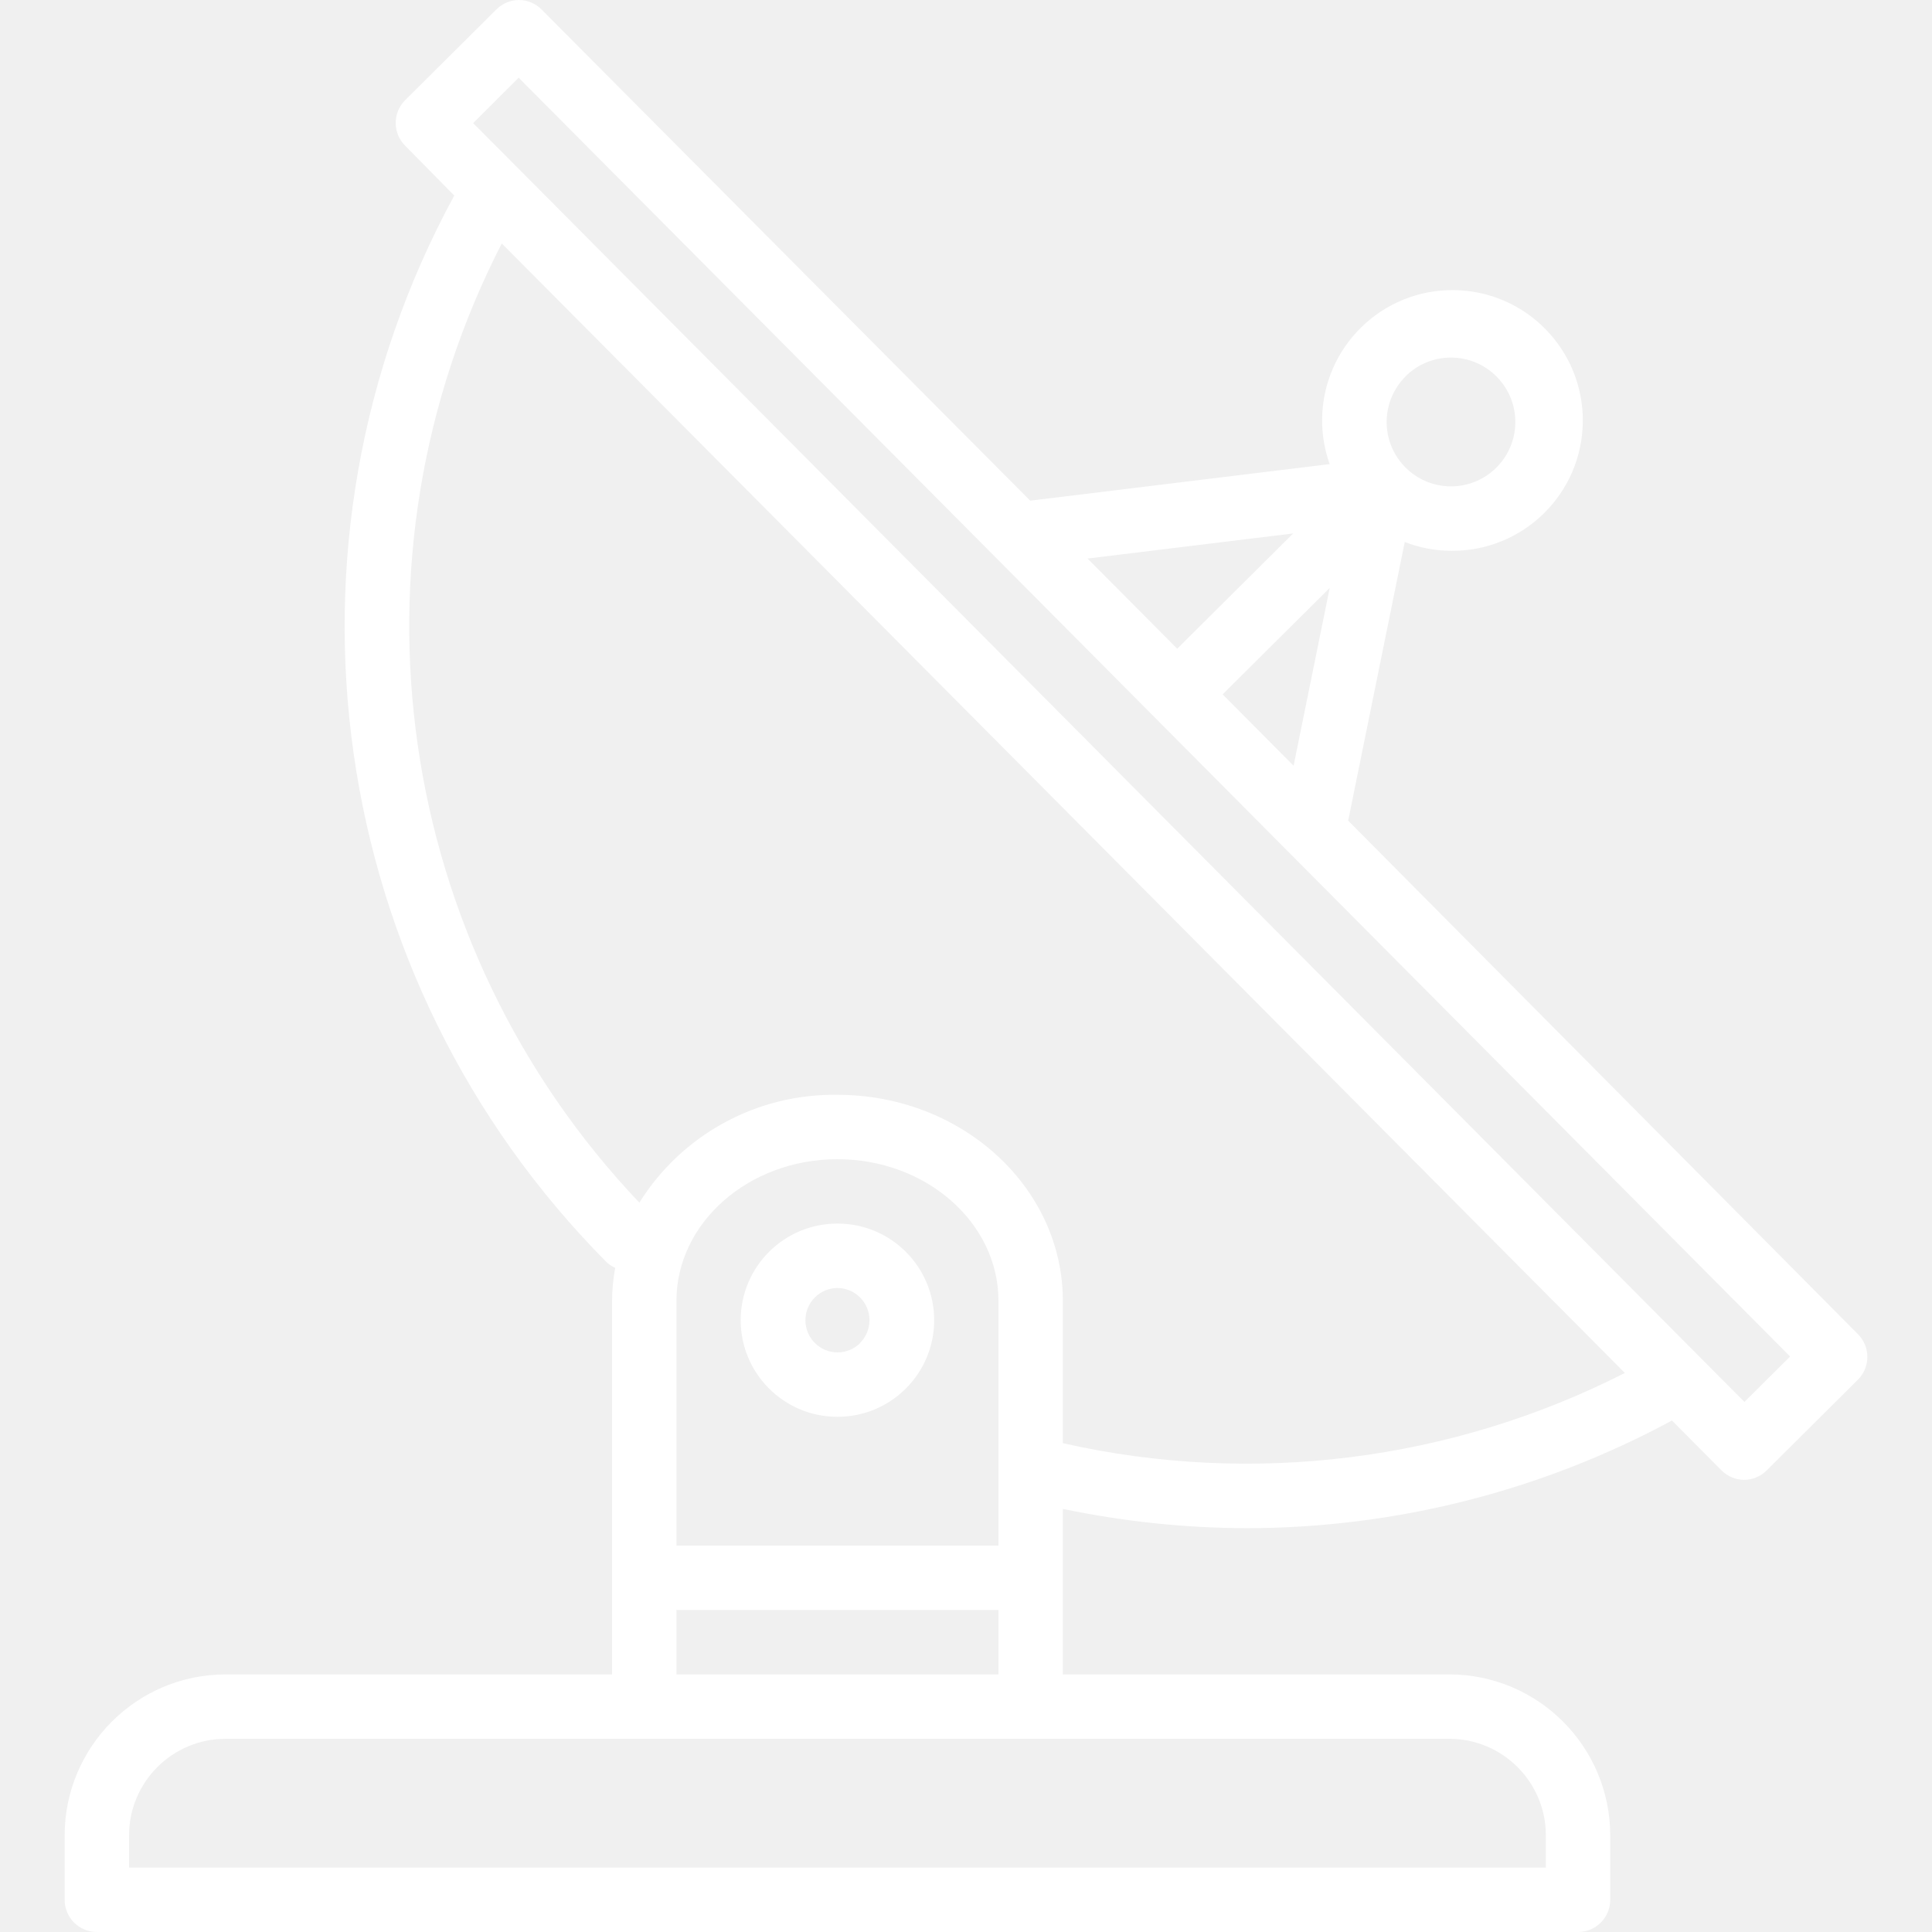
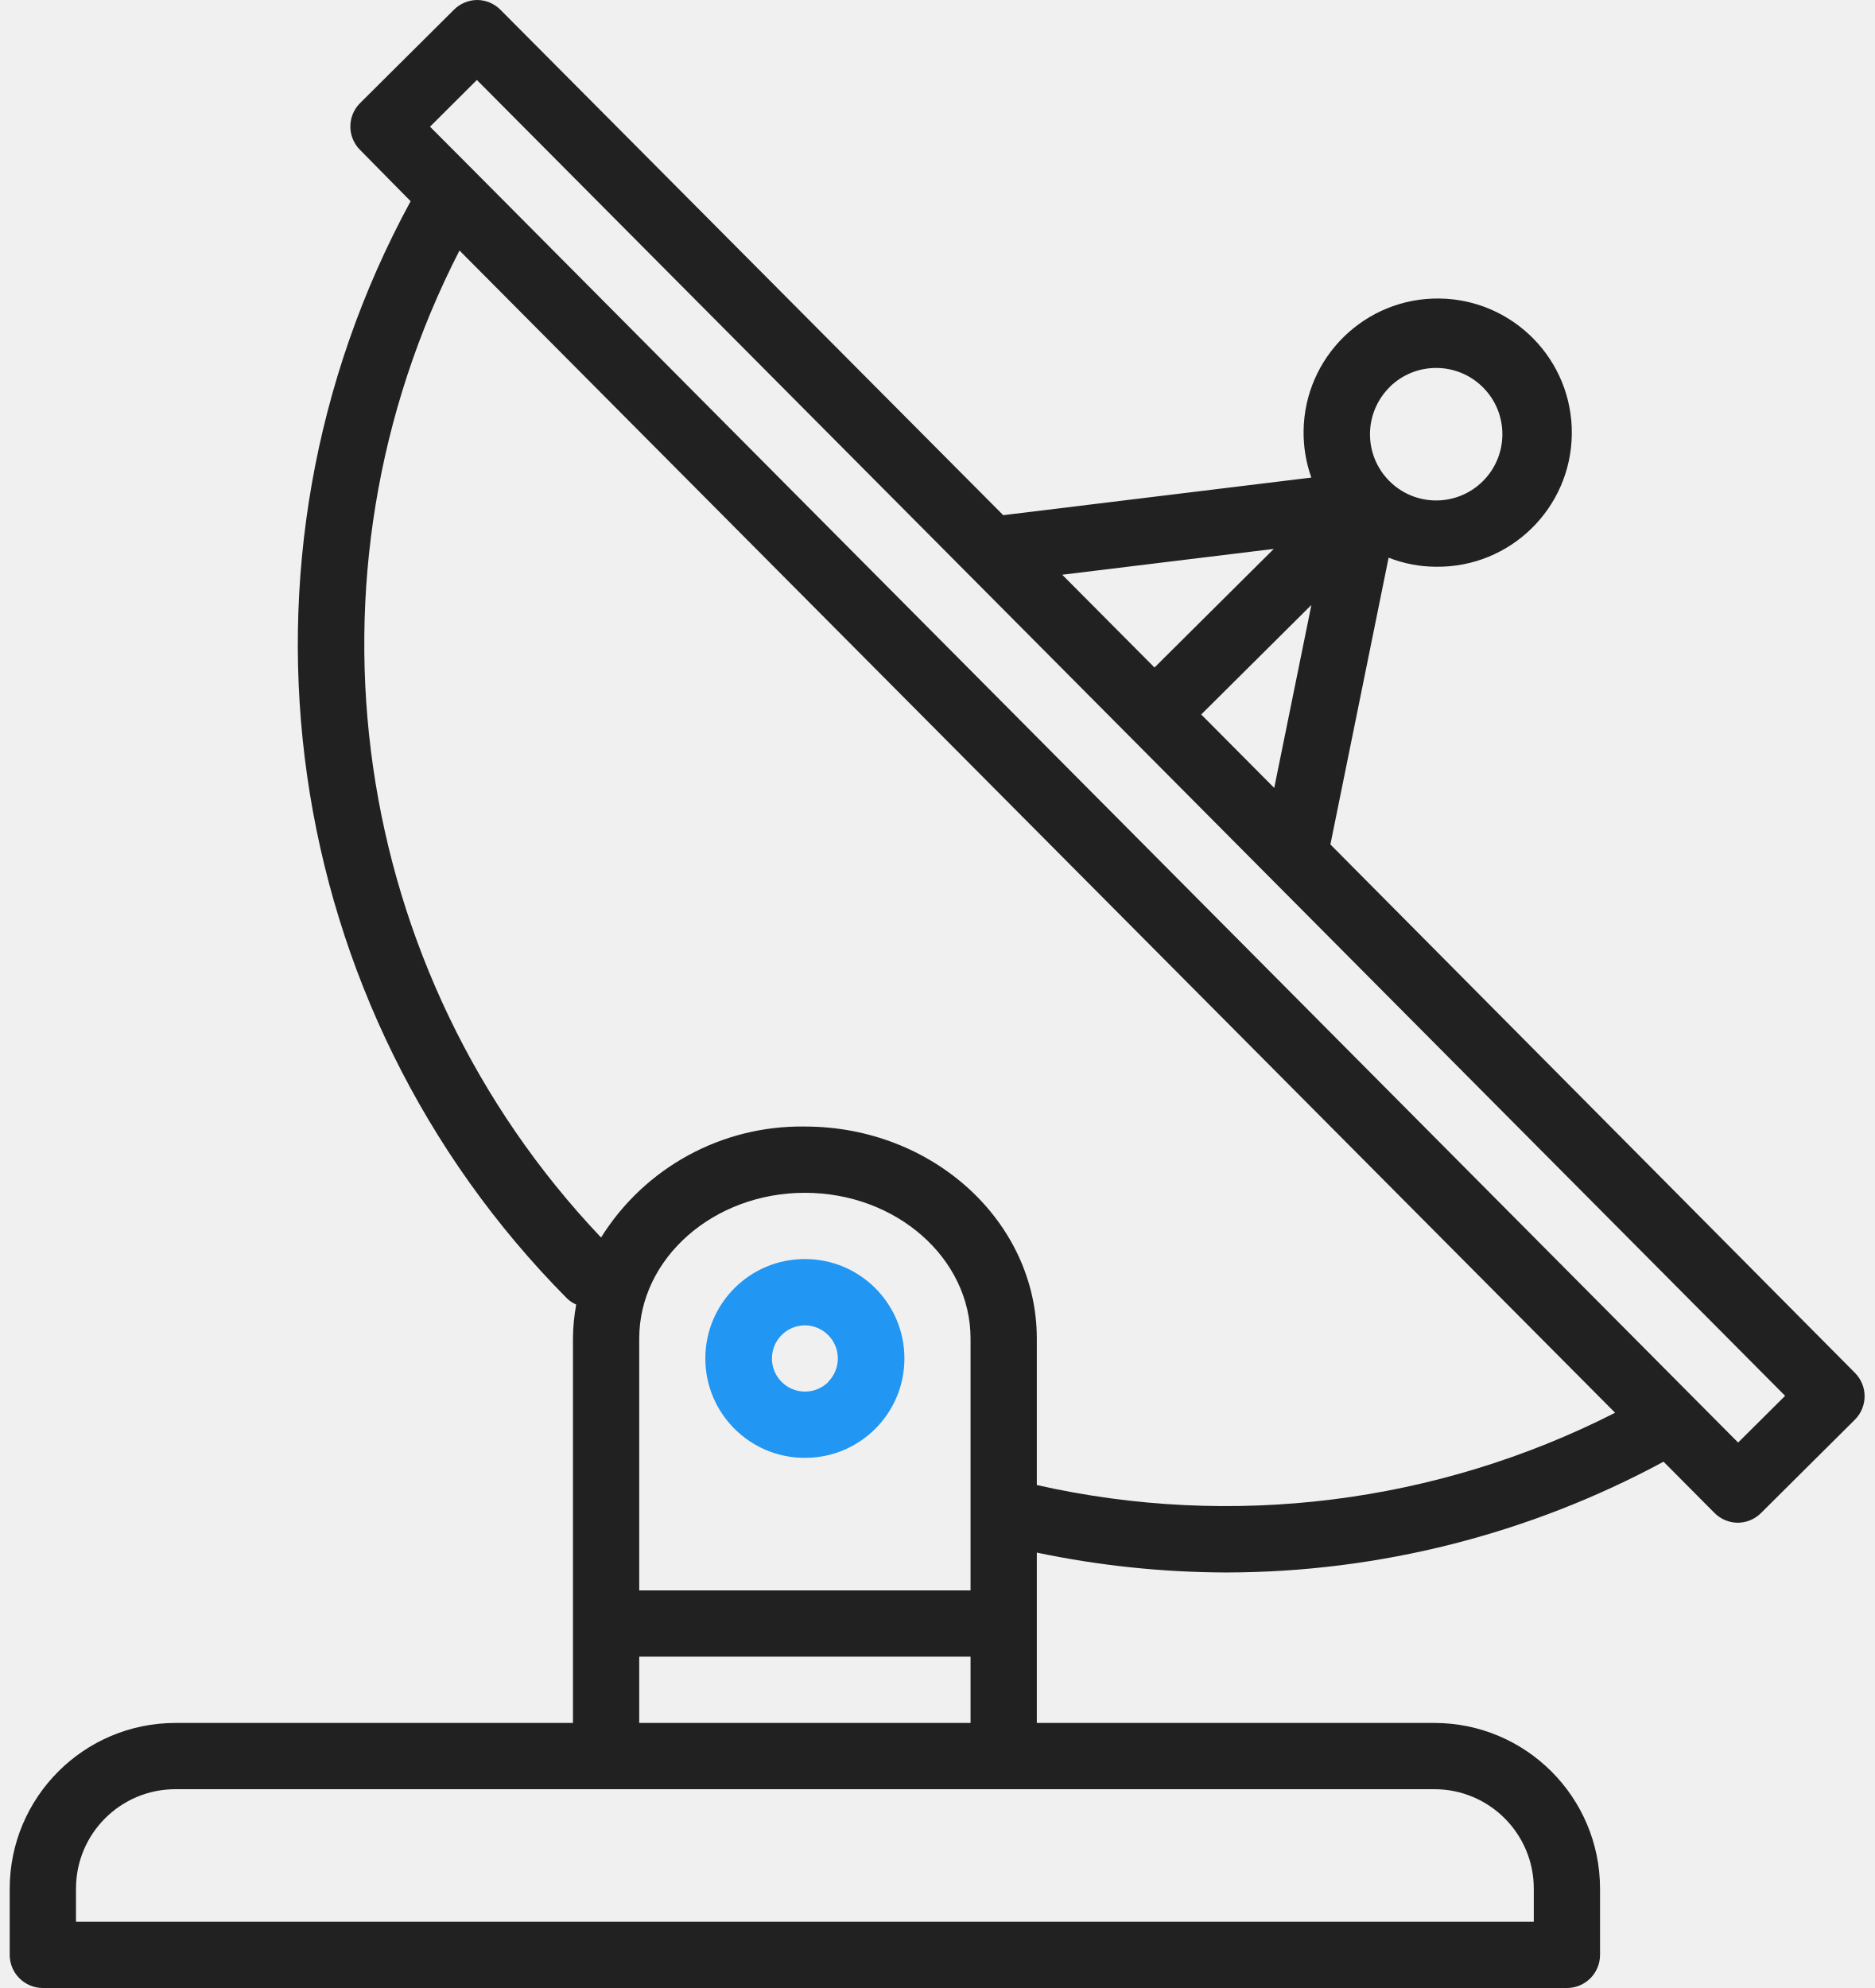
- <svg xmlns="http://www.w3.org/2000/svg" width="70" height="70" viewBox="0 0 70 70" fill="none">
-   <path d="M67.316 48.339L48.847 29.734L50.897 19.637C51.426 19.844 51.988 19.952 52.556 19.956H52.57C55.178 19.987 57.317 17.897 57.348 15.289C57.379 12.681 55.289 10.542 52.681 10.511C50.073 10.48 47.934 12.569 47.903 15.178C47.897 15.736 47.989 16.291 48.176 16.816L37.326 18.14L19.628 0.35C19.41 0.128 19.114 0.002 18.804 0C18.498 0.002 18.204 0.124 17.987 0.34L14.679 3.63C14.223 4.085 14.223 4.824 14.679 5.279L16.459 7.085C9.562 19.768 11.802 35.474 21.97 45.723C22.064 45.812 22.172 45.884 22.29 45.936C22.216 46.331 22.178 46.732 22.176 47.133V60.667H8.176C4.956 60.67 2.346 63.28 2.342 66.5V68.833C2.342 69.478 2.865 70 3.509 70H57.176C57.82 70 58.342 69.478 58.342 68.833V66.5C58.339 63.28 55.729 60.67 52.509 60.667H38.509V54.669C40.702 55.129 42.937 55.363 45.178 55.369C50.555 55.363 55.846 54.023 60.578 51.468L62.367 53.268C62.584 53.489 62.881 53.615 63.191 53.618C63.497 53.616 63.791 53.494 64.008 53.278L67.316 49.988C67.772 49.533 67.772 48.794 67.316 48.339ZM50.925 13.635C51.838 12.726 53.316 12.73 54.224 13.644C55.133 14.557 55.129 16.035 54.215 16.944C53.778 17.378 53.186 17.623 52.569 17.622H52.562C51.274 17.616 50.234 16.566 50.241 15.277C50.245 14.66 50.492 14.07 50.929 13.635H50.925ZM48.178 21.301L46.869 27.744L44.298 25.158L48.178 21.301ZM46.853 19.328L42.653 23.504L39.404 20.237L46.853 19.328ZM52.509 63C54.442 63 56.009 64.567 56.009 66.5V67.667H4.676V66.5C4.676 64.567 6.243 63 8.176 63H52.509ZM36.176 58.333V60.667H24.509V58.333H36.176ZM24.509 56V47.133C24.509 44.303 27.126 42 30.342 42C33.559 42 36.176 44.303 36.176 47.133V56H24.509ZM38.509 52.29V47.133C38.509 43.016 34.846 39.667 30.342 39.667C27.431 39.622 24.708 41.104 23.165 43.574C14.289 34.225 12.29 20.288 18.18 8.821L58.872 49.745C52.589 52.942 45.386 53.842 38.509 52.29ZM63.204 50.794L61.56 49.141L18.792 6.116L17.142 4.461L18.792 2.816L36.15 20.272C36.158 20.272 36.163 20.287 36.171 20.293L64.859 49.149L63.204 50.794Z" fill="white" />
-   <path d="M30.353 44.333H30.342C28.409 44.33 26.84 45.895 26.837 47.828C26.834 49.761 28.399 51.33 30.332 51.333H30.342C32.275 51.336 33.844 49.772 33.847 47.839C33.85 45.906 32.286 44.336 30.353 44.333ZM31.169 48.66C30.95 48.879 30.652 49.001 30.342 49C29.698 48.997 29.178 48.472 29.182 47.827C29.183 47.519 29.307 47.224 29.526 47.006C29.743 46.79 30.036 46.668 30.342 46.667C30.986 46.67 31.506 47.195 31.503 47.839C31.501 48.148 31.377 48.443 31.159 48.66H31.169Z" fill="white" />
+ <svg xmlns="http://www.w3.org/2000/svg" width="66" height="70" viewBox="0 0 66 70" fill="none">
+   <path d="M65.316 48.339L46.847 29.734L48.897 19.637C49.426 19.844 49.988 19.952 50.556 19.956H50.57C53.178 19.987 55.317 17.897 55.348 15.289C55.379 12.681 53.289 10.542 50.681 10.511C48.073 10.48 45.934 12.569 45.903 15.178C45.897 15.736 45.989 16.291 46.176 16.816L35.326 18.14L17.628 0.35C17.41 0.128 17.114 0.002 16.804 0C16.498 0.002 16.204 0.124 15.987 0.34L12.679 3.63C12.223 4.085 12.223 4.824 12.679 5.279L14.459 7.085C7.562 19.768 9.802 35.474 19.97 45.723C20.064 45.812 20.172 45.884 20.29 45.936C20.216 46.331 20.178 46.732 20.176 47.133V60.667H6.176C2.956 60.67 0.346 63.28 0.342 66.5V68.833C0.342 69.478 0.865 70 1.509 70H55.176C55.82 70 56.342 69.478 56.342 68.833V66.5C56.339 63.28 53.729 60.67 50.509 60.667H36.509V54.669C38.702 55.129 40.937 55.363 43.178 55.369C48.555 55.363 53.846 54.023 58.578 51.468L60.367 53.268C60.584 53.489 60.881 53.615 61.191 53.618C61.497 53.616 61.791 53.494 62.008 53.278L65.316 49.988C65.772 49.533 65.772 48.794 65.316 48.339ZM48.925 13.635C49.838 12.726 51.316 12.73 52.224 13.644C53.133 14.557 53.129 16.035 52.215 16.944C51.778 17.378 51.186 17.623 50.569 17.622H50.562C49.274 17.616 48.234 16.566 48.241 15.277C48.245 14.66 48.492 14.07 48.929 13.635H48.925ZM46.178 21.301L44.869 27.744L42.298 25.158L46.178 21.301ZM44.853 19.328L40.653 23.504L37.404 20.237L44.853 19.328ZM50.509 63C52.442 63 54.009 64.567 54.009 66.5V67.667H2.676V66.5C2.676 64.567 4.243 63 6.176 63H50.509ZM34.176 58.333V60.667H22.509V58.333H34.176ZM22.509 56V47.133C22.509 44.303 25.126 42 28.342 42C31.559 42 34.176 44.303 34.176 47.133V56H22.509ZM36.509 52.29V47.133C36.509 43.016 32.846 39.667 28.342 39.667C25.431 39.622 22.708 41.104 21.165 43.574C12.289 34.225 10.29 20.288 16.18 8.821L56.872 49.745C50.589 52.942 43.386 53.842 36.509 52.29ZM61.204 50.794L59.56 49.141L16.792 6.116L15.142 4.461L16.792 2.816L34.15 20.272C34.158 20.272 34.163 20.287 34.171 20.293L62.859 49.149L61.204 50.794Z" fill="#212121" />
+   <path d="M28.353 44.333H28.342C26.409 44.33 24.84 45.895 24.837 47.828C24.834 49.761 26.399 51.33 28.332 51.333H28.342C30.275 51.336 31.845 49.772 31.847 47.839C31.85 45.906 30.286 44.336 28.353 44.333ZM29.169 48.66C28.95 48.879 28.652 49.001 28.342 49C27.698 48.997 27.178 48.472 27.182 47.827C27.183 47.519 27.307 47.224 27.526 47.006C27.743 46.79 28.036 46.668 28.342 46.667C28.986 46.67 29.506 47.195 29.503 47.839C29.501 48.148 29.377 48.443 29.159 48.66H29.169Z" fill="#2196F3" />
</svg>
